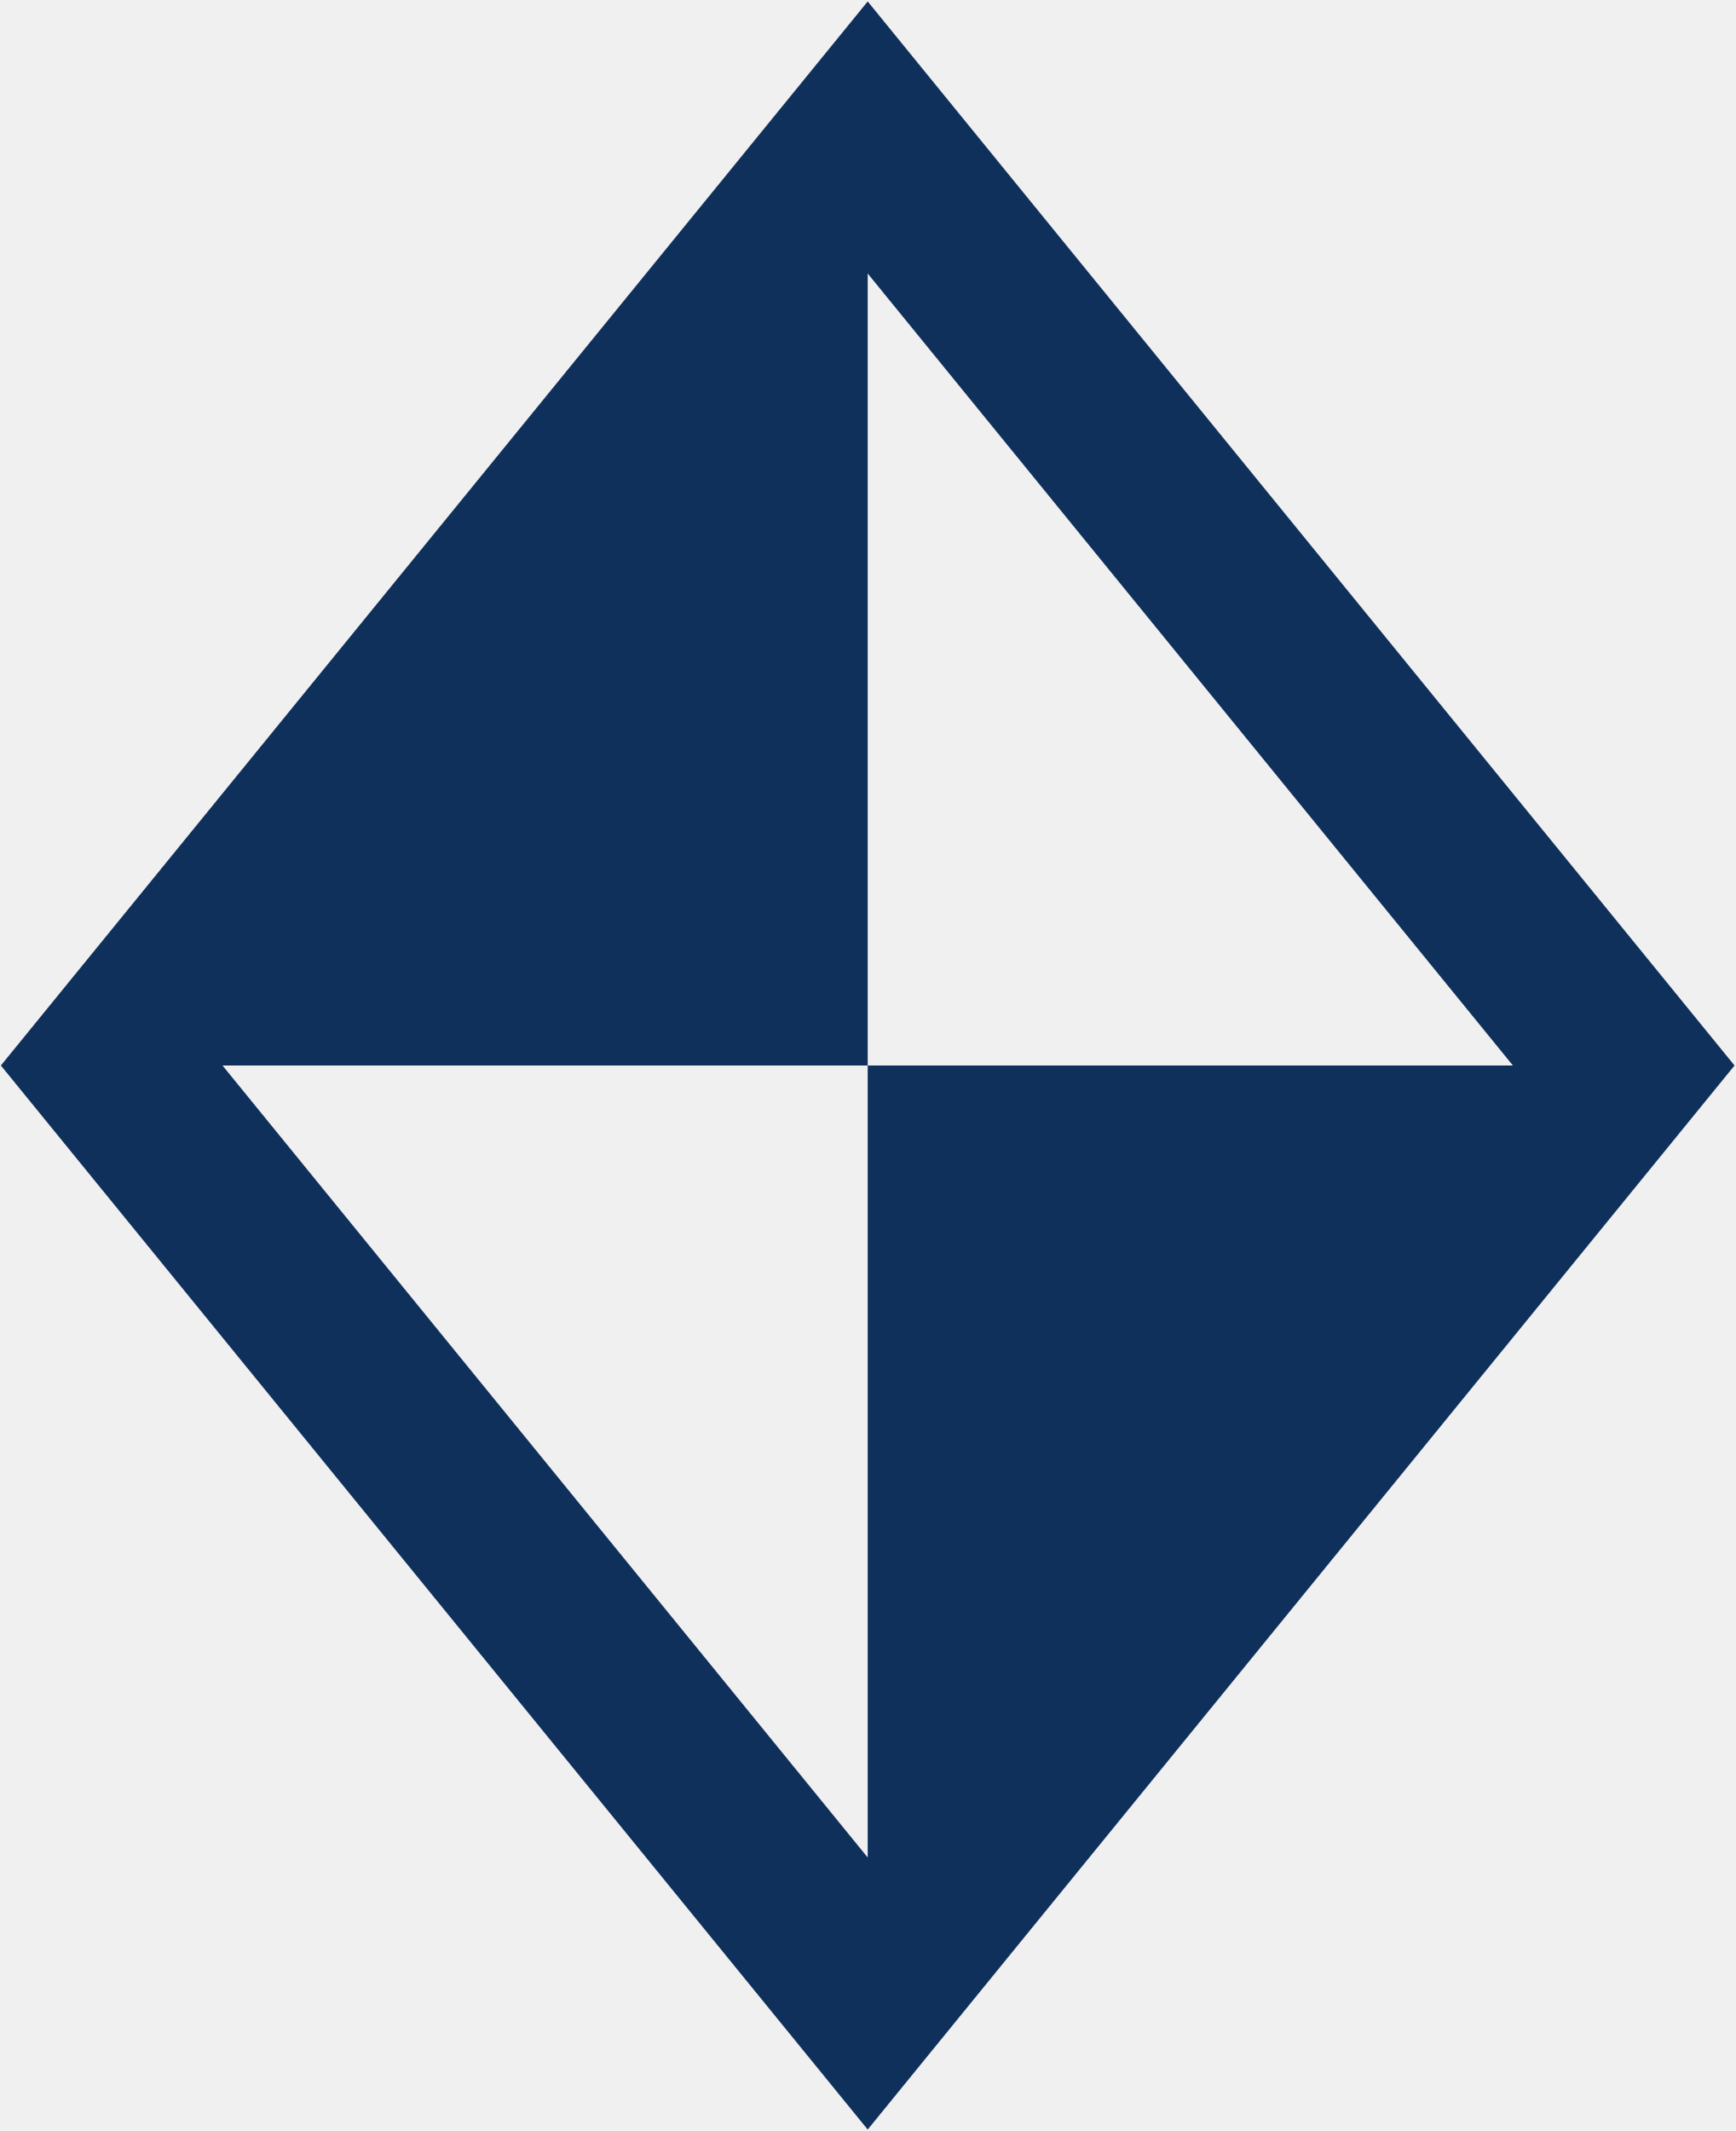
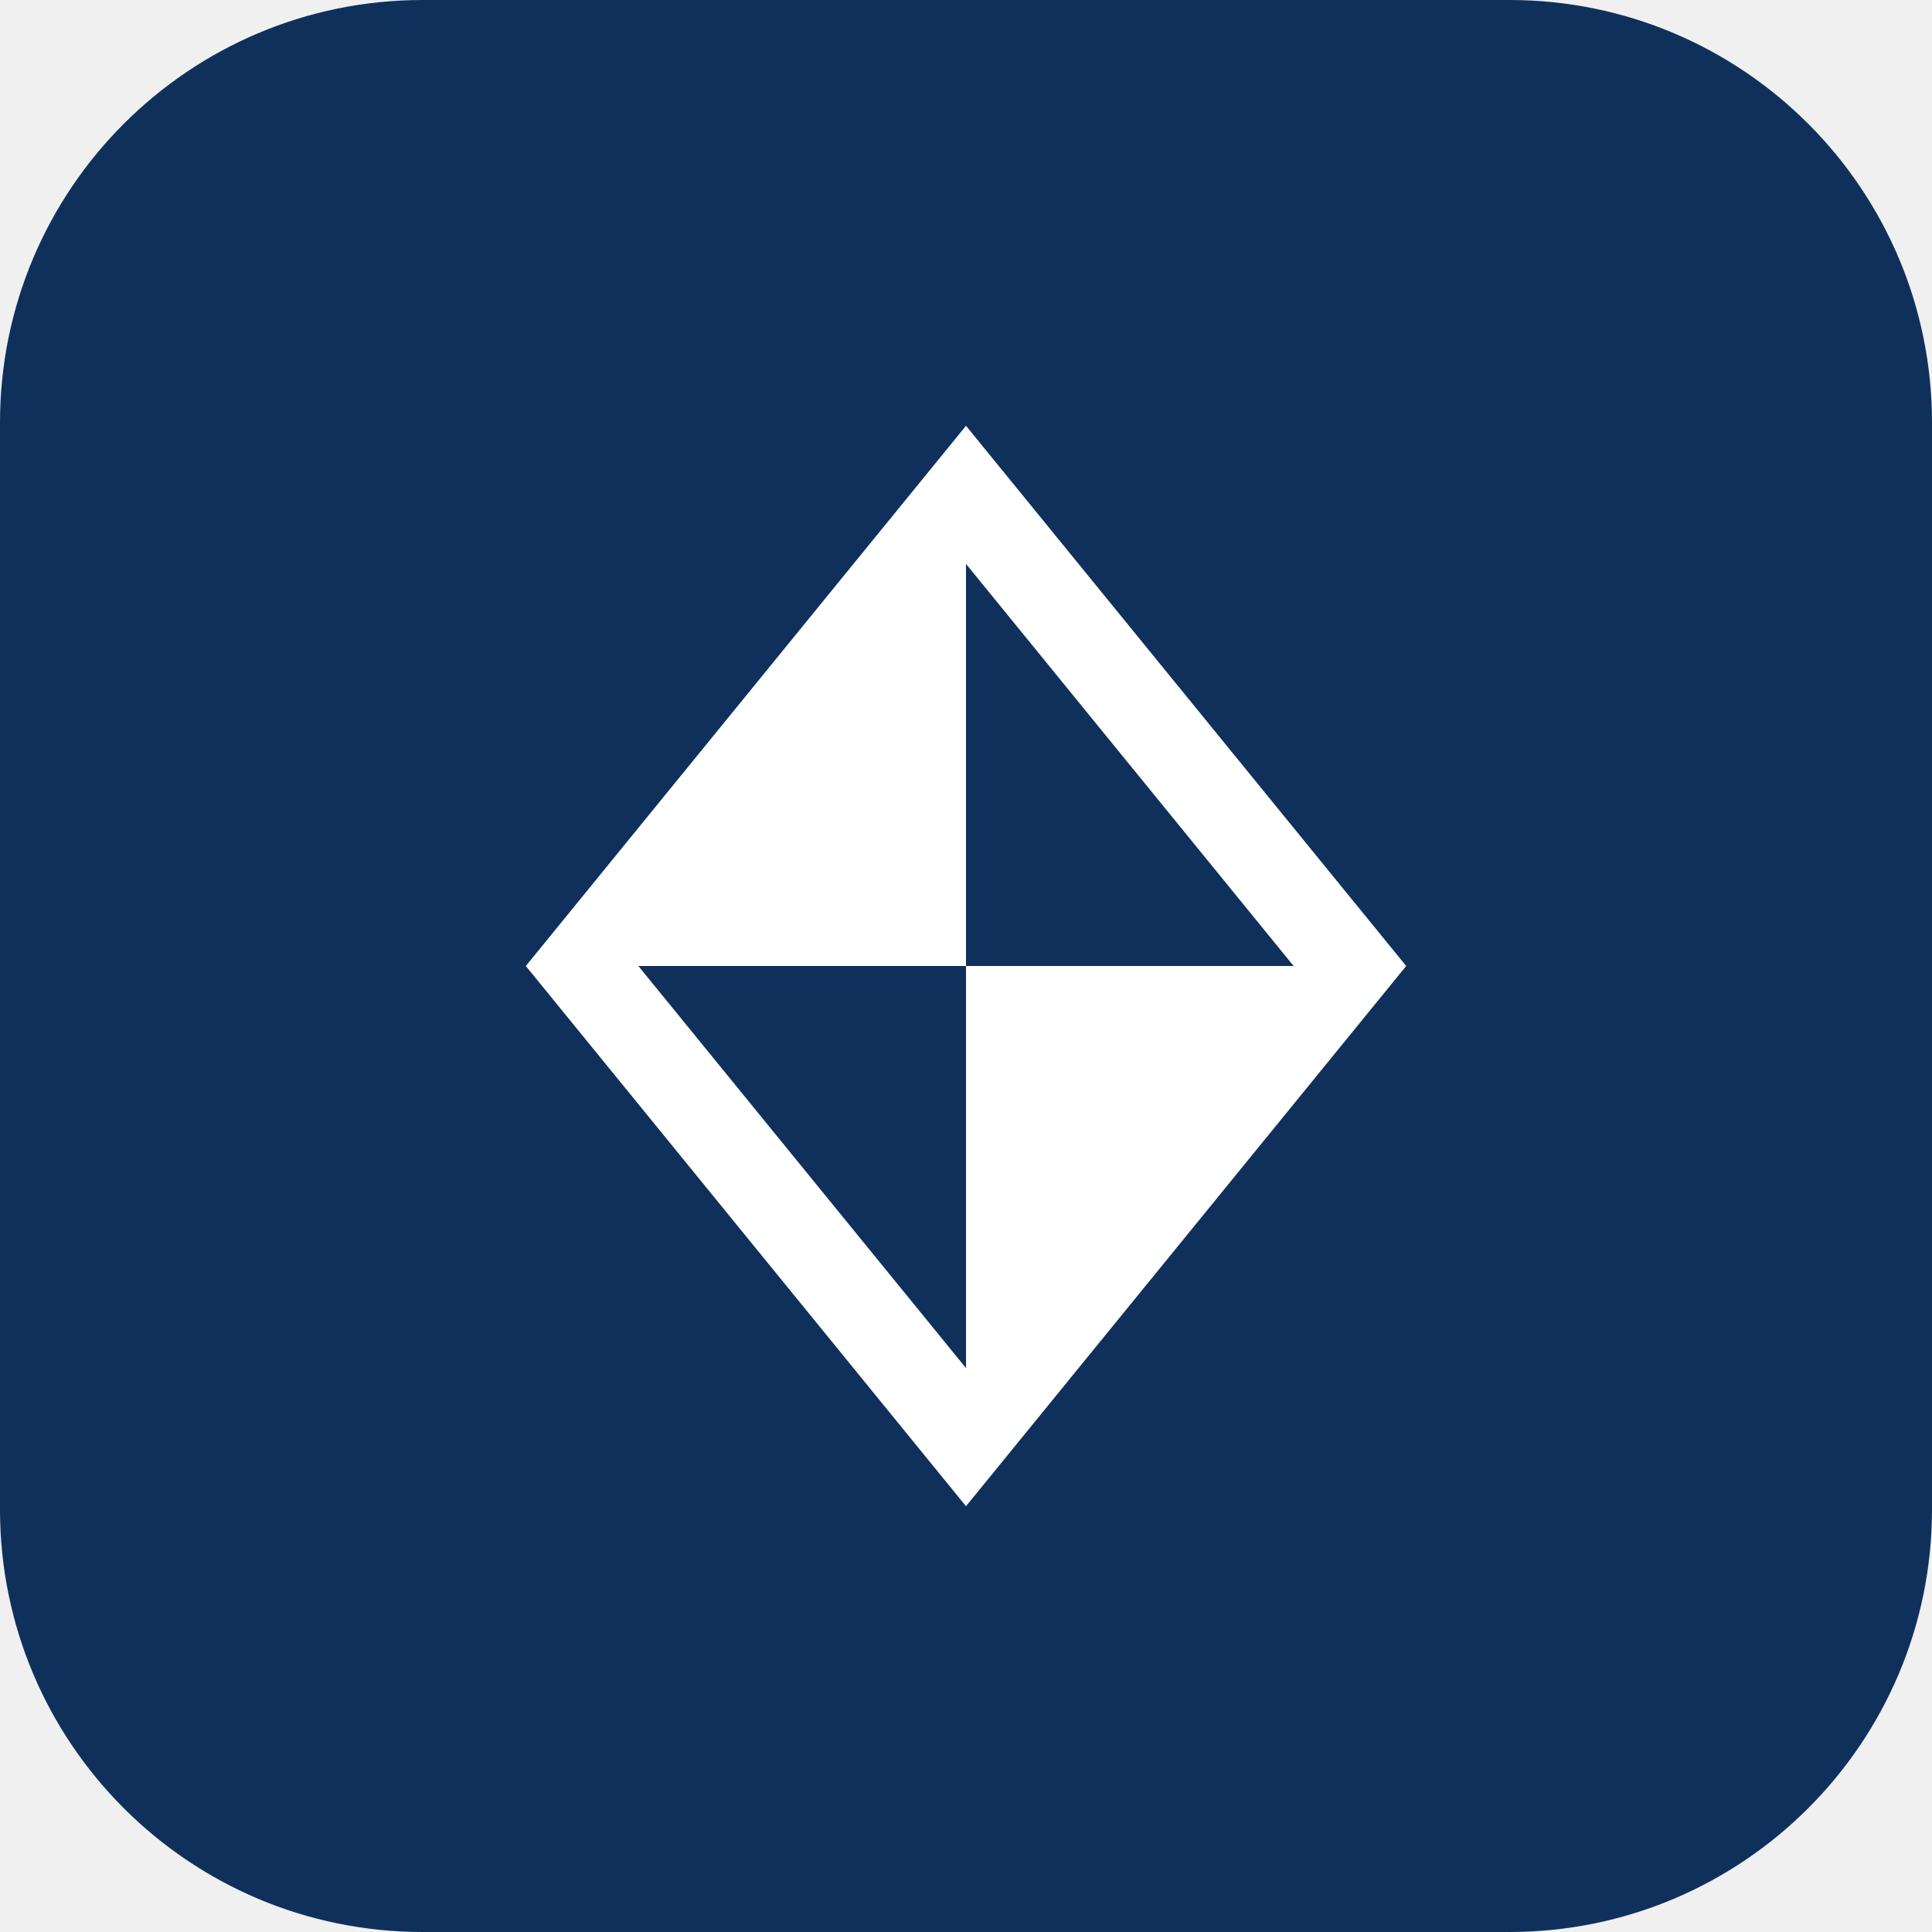
- <svg xmlns="http://www.w3.org/2000/svg" viewBox="0 0 101 124" width="101" height="124">
-   <g transform="translate(50.5,62)">
-     <path d="M 0,-54 L 0,0 L -44,0 Z" fill="#10305C" />
-     <path d="M 0,54 L 0,0 L 44,0 Z" fill="#10305C" />
-     <path d="M 0,-54 L 44,0 L 0,54 L -44,0 Z" fill="none" stroke="#10305C" stroke-width="10" stroke-linejoin="miter" stroke-miterlimit="10" />
+ <svg xmlns="http://www.w3.org/2000/svg" viewBox="0 0 1024 1024" width="1024" height="1024">
+   <rect width="1024" height="1024" rx="224" ry="224" fill="#10305C" />
+   <g transform="translate(512.0,512.0) scale(4.624516) translate(-50.5,-62)">
+     <g transform="translate(50.5,62)">
+       <path d="M 0,-54 L 0,0 L -44,0 Z" fill="#FFFFFF" />
+       <path d="M 0,54 L 0,0 L 44,0 Z" fill="#FFFFFF" />
+       <path d="M 0,-54 L 44,0 L 0,54 L -44,0 Z" fill="none" stroke="#FFFFFF" stroke-width="10" stroke-linejoin="miter" stroke-miterlimit="10" />
+     </g>
  </g>
</svg>
